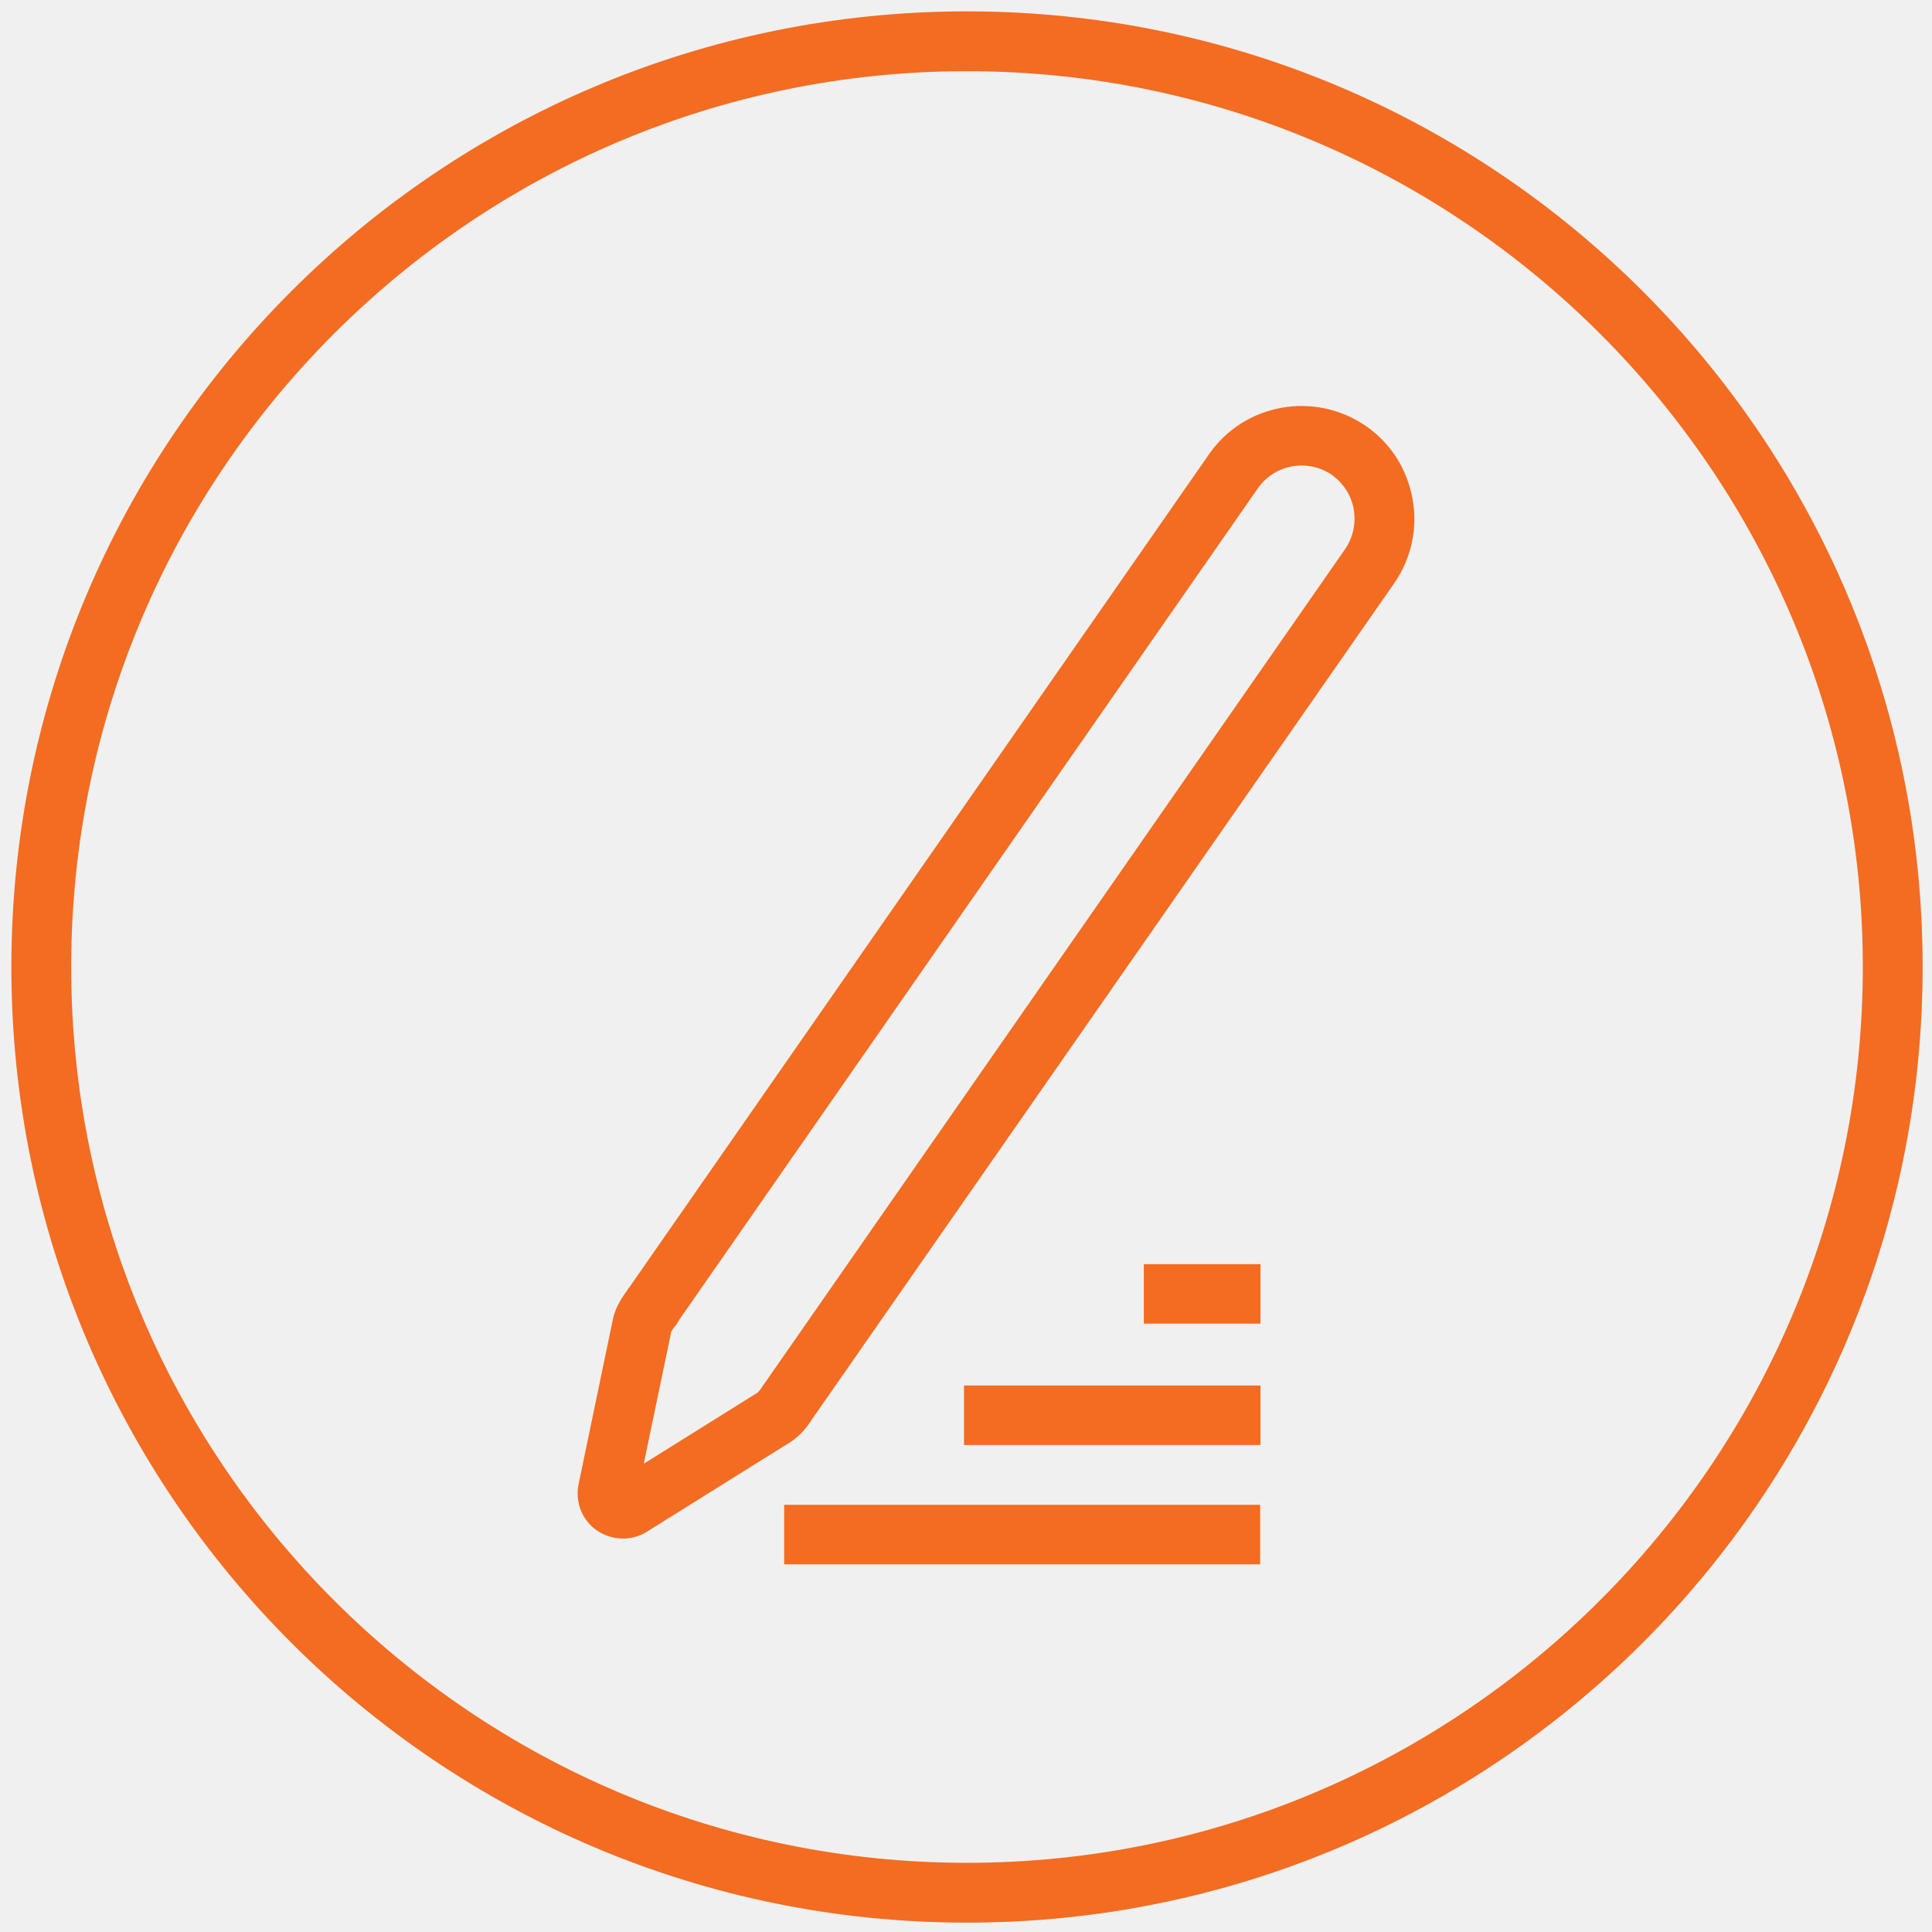
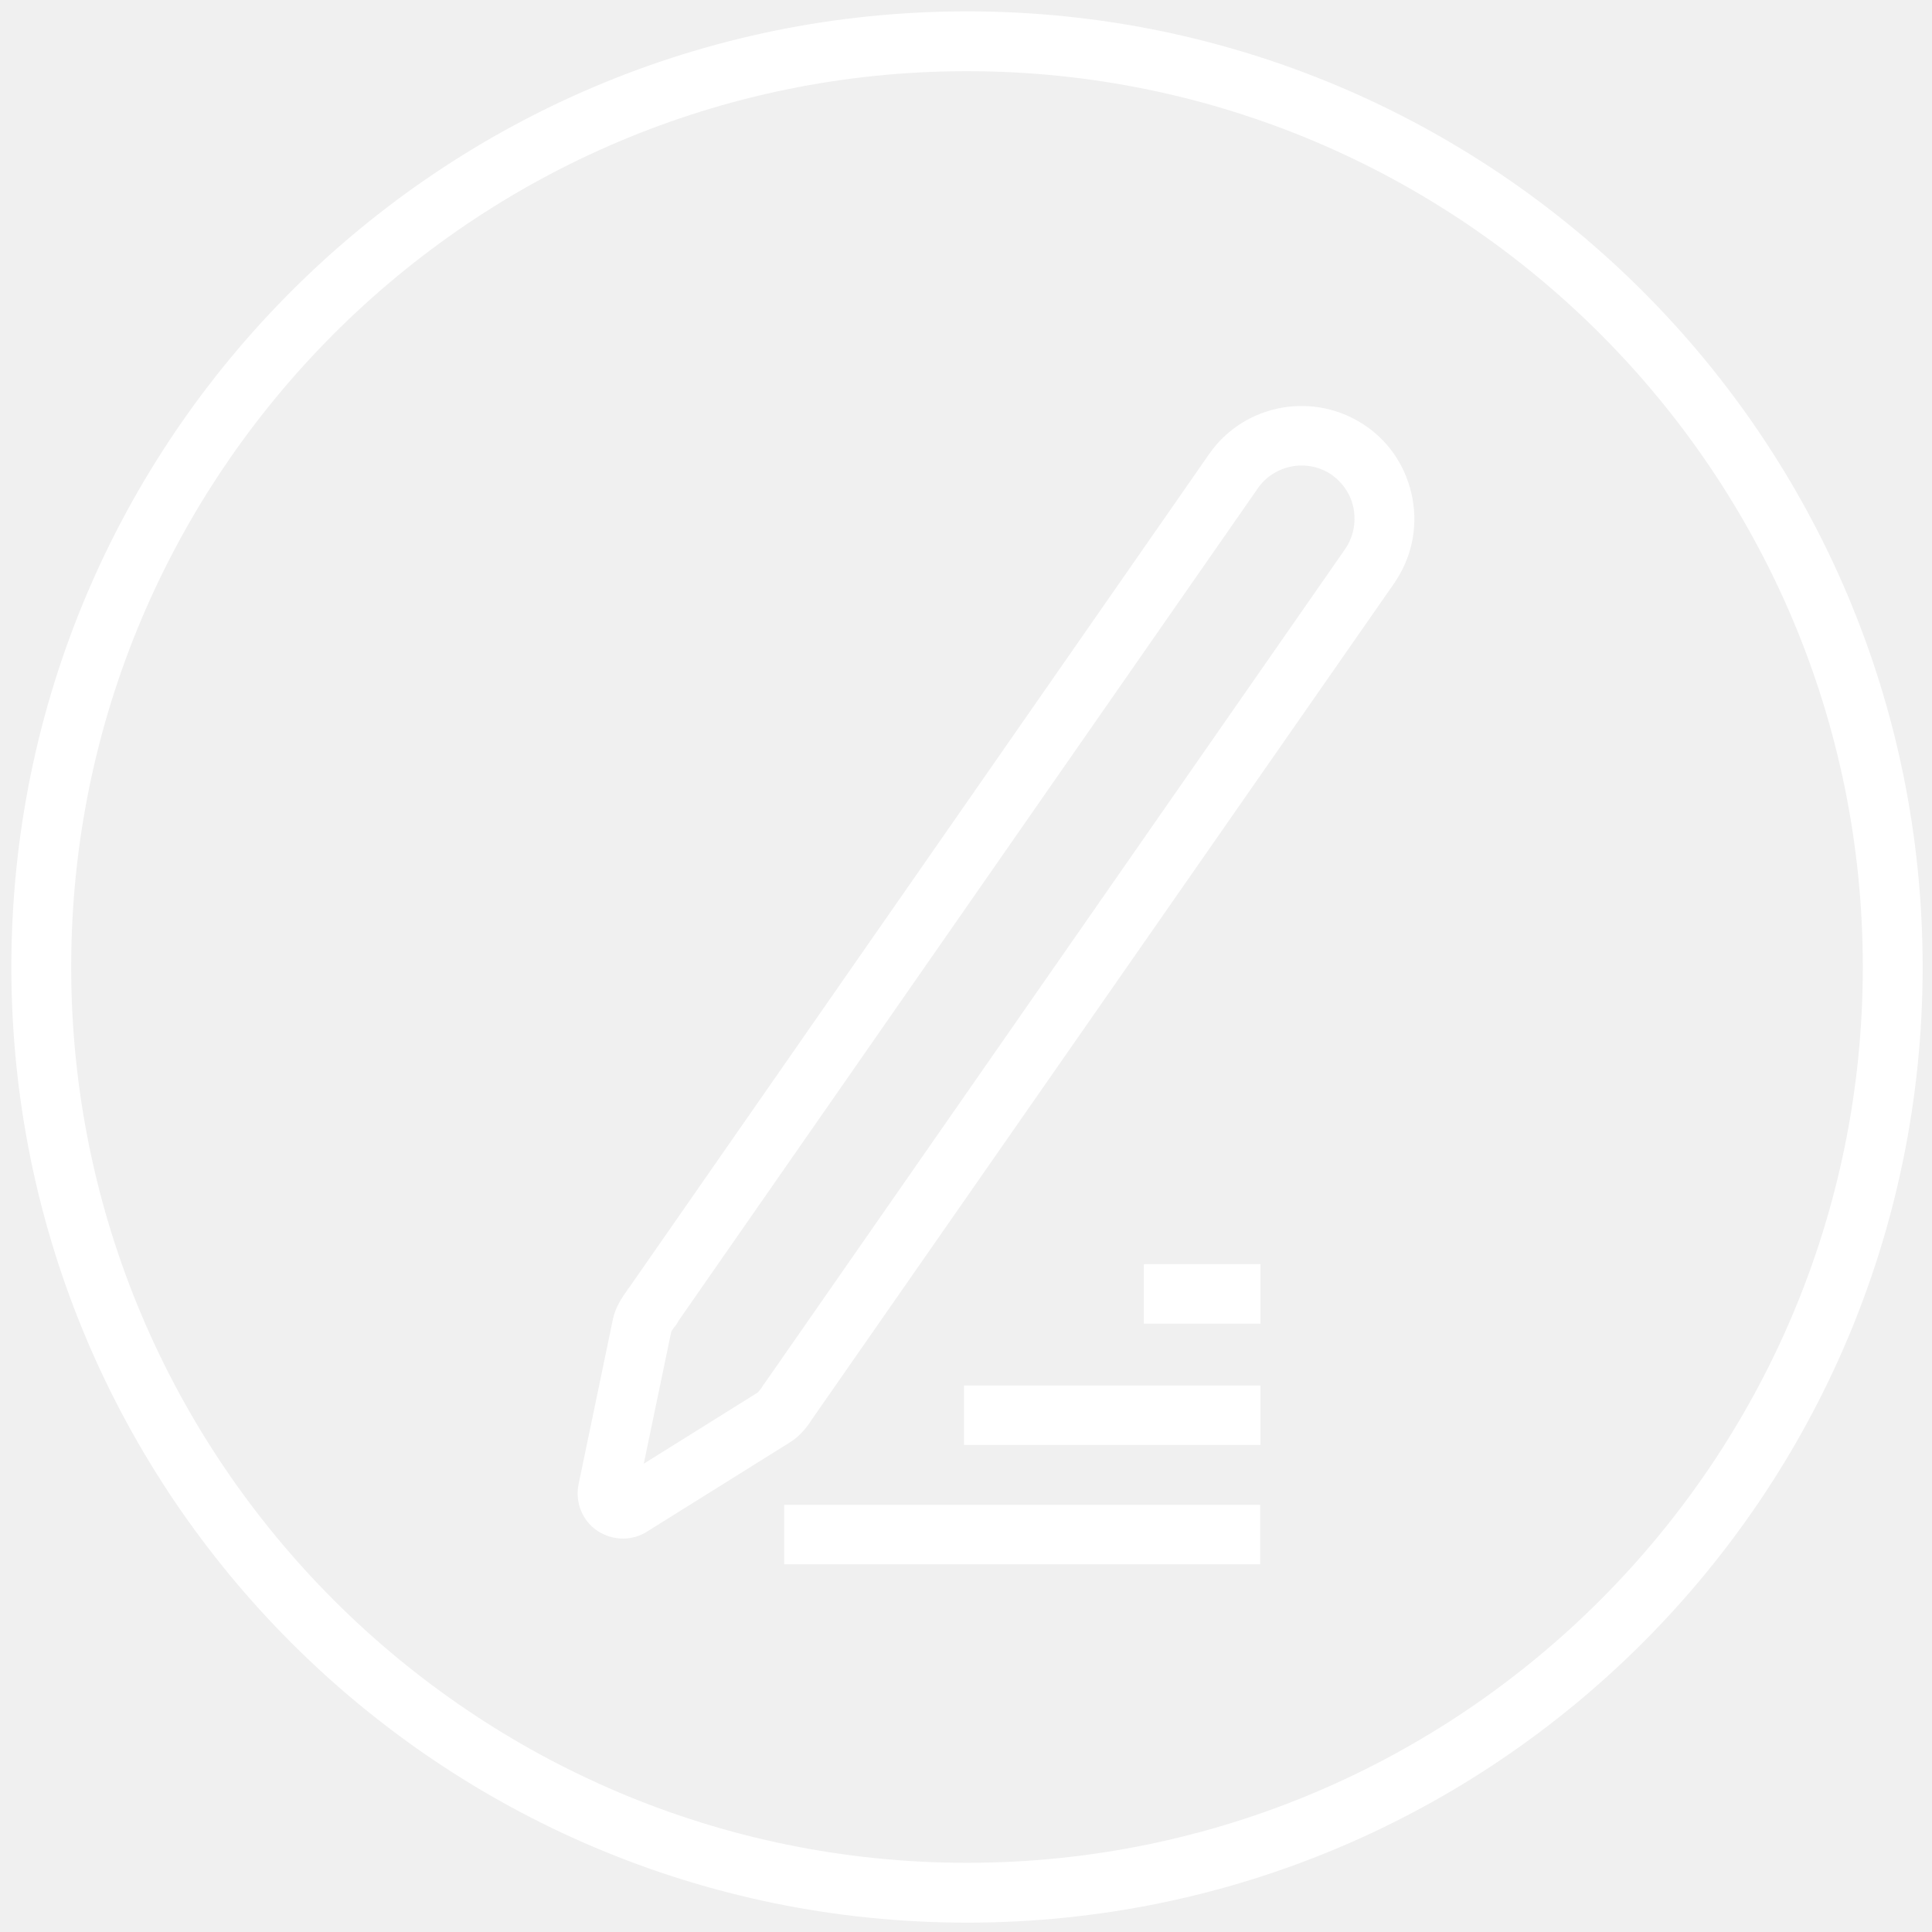
<svg xmlns="http://www.w3.org/2000/svg" version="1.1" id="Layer_1" x="0px" y="0px" viewBox="0 0 578 578" style="enable-background:new 0 0 578 578;" xml:space="preserve">
  <style type="text/css">
- 	.st0{fill:#F36C21;}
+ 	.st0{fill:#FFFFFF;}
</style>
  <g>
    <path class="st0" d="M289.3,21.3c147.8,0,268,120.2,268,268s-120.2,268-268,268s-268-120.2-268-268   C21.3,141.5,141.5,21.3,289.3,21.3 M289.3,3.4C131.4,3.4,3.4,131.4,3.4,289.3s128,285.9,285.9,285.9s285.9-128,285.9-285.9   C575.2,131.4,447.2,3.4,289.3,3.4L289.3,3.4z" />
    <path class="st0" d="M186.4,460.3c-2.7,0-5.4-0.8-7.8-2.4c-4.5-3.1-6.6-8.6-5.5-13.9l10.3-49.5c0.7-3.3,2.7-6.4,4.2-8.4   c0.2-0.4,0.4-0.7,0.7-1l173.4-249.2c10.6-15.3,31.7-19,47-8.4c7.4,5.1,12.3,12.9,13.9,21.8s-0.4,17.8-5.5,25.2L243,424.5   c-1.3,2.1-3.6,5.1-6.5,6.9l-42.9,26.8C191.4,459.6,188.9,460.3,186.4,460.3z M200.8,398.5l-8.2,39.4l34.1-21.3c0.3-0.3,0.9-1,1.5-2   l1-1.4l173.2-248.9c2.4-3.5,3.3-7.7,2.6-11.9s-3.1-7.8-6.5-10.3c-7.2-5-17.2-3.2-22.2,4L203.1,395l-0.9,1.5   C201.4,397.3,201,398.1,200.8,398.5z M242.6,424.9L242.6,424.9L242.6,424.9z M227,416.3L227,416.3L227,416.3z M229.6,412.7   C229.5,412.8,229.5,412.8,229.6,412.7L229.6,412.7z" />
    <rect x="234.6" y="450.2" class="st0" width="142.4" height="17.8" />
    <rect x="288.4" y="414.5" class="st0" width="88.7" height="17.8" />
    <rect x="342.2" y="378.2" class="st0" width="34.9" height="17.8" />
  </g>
</svg>
